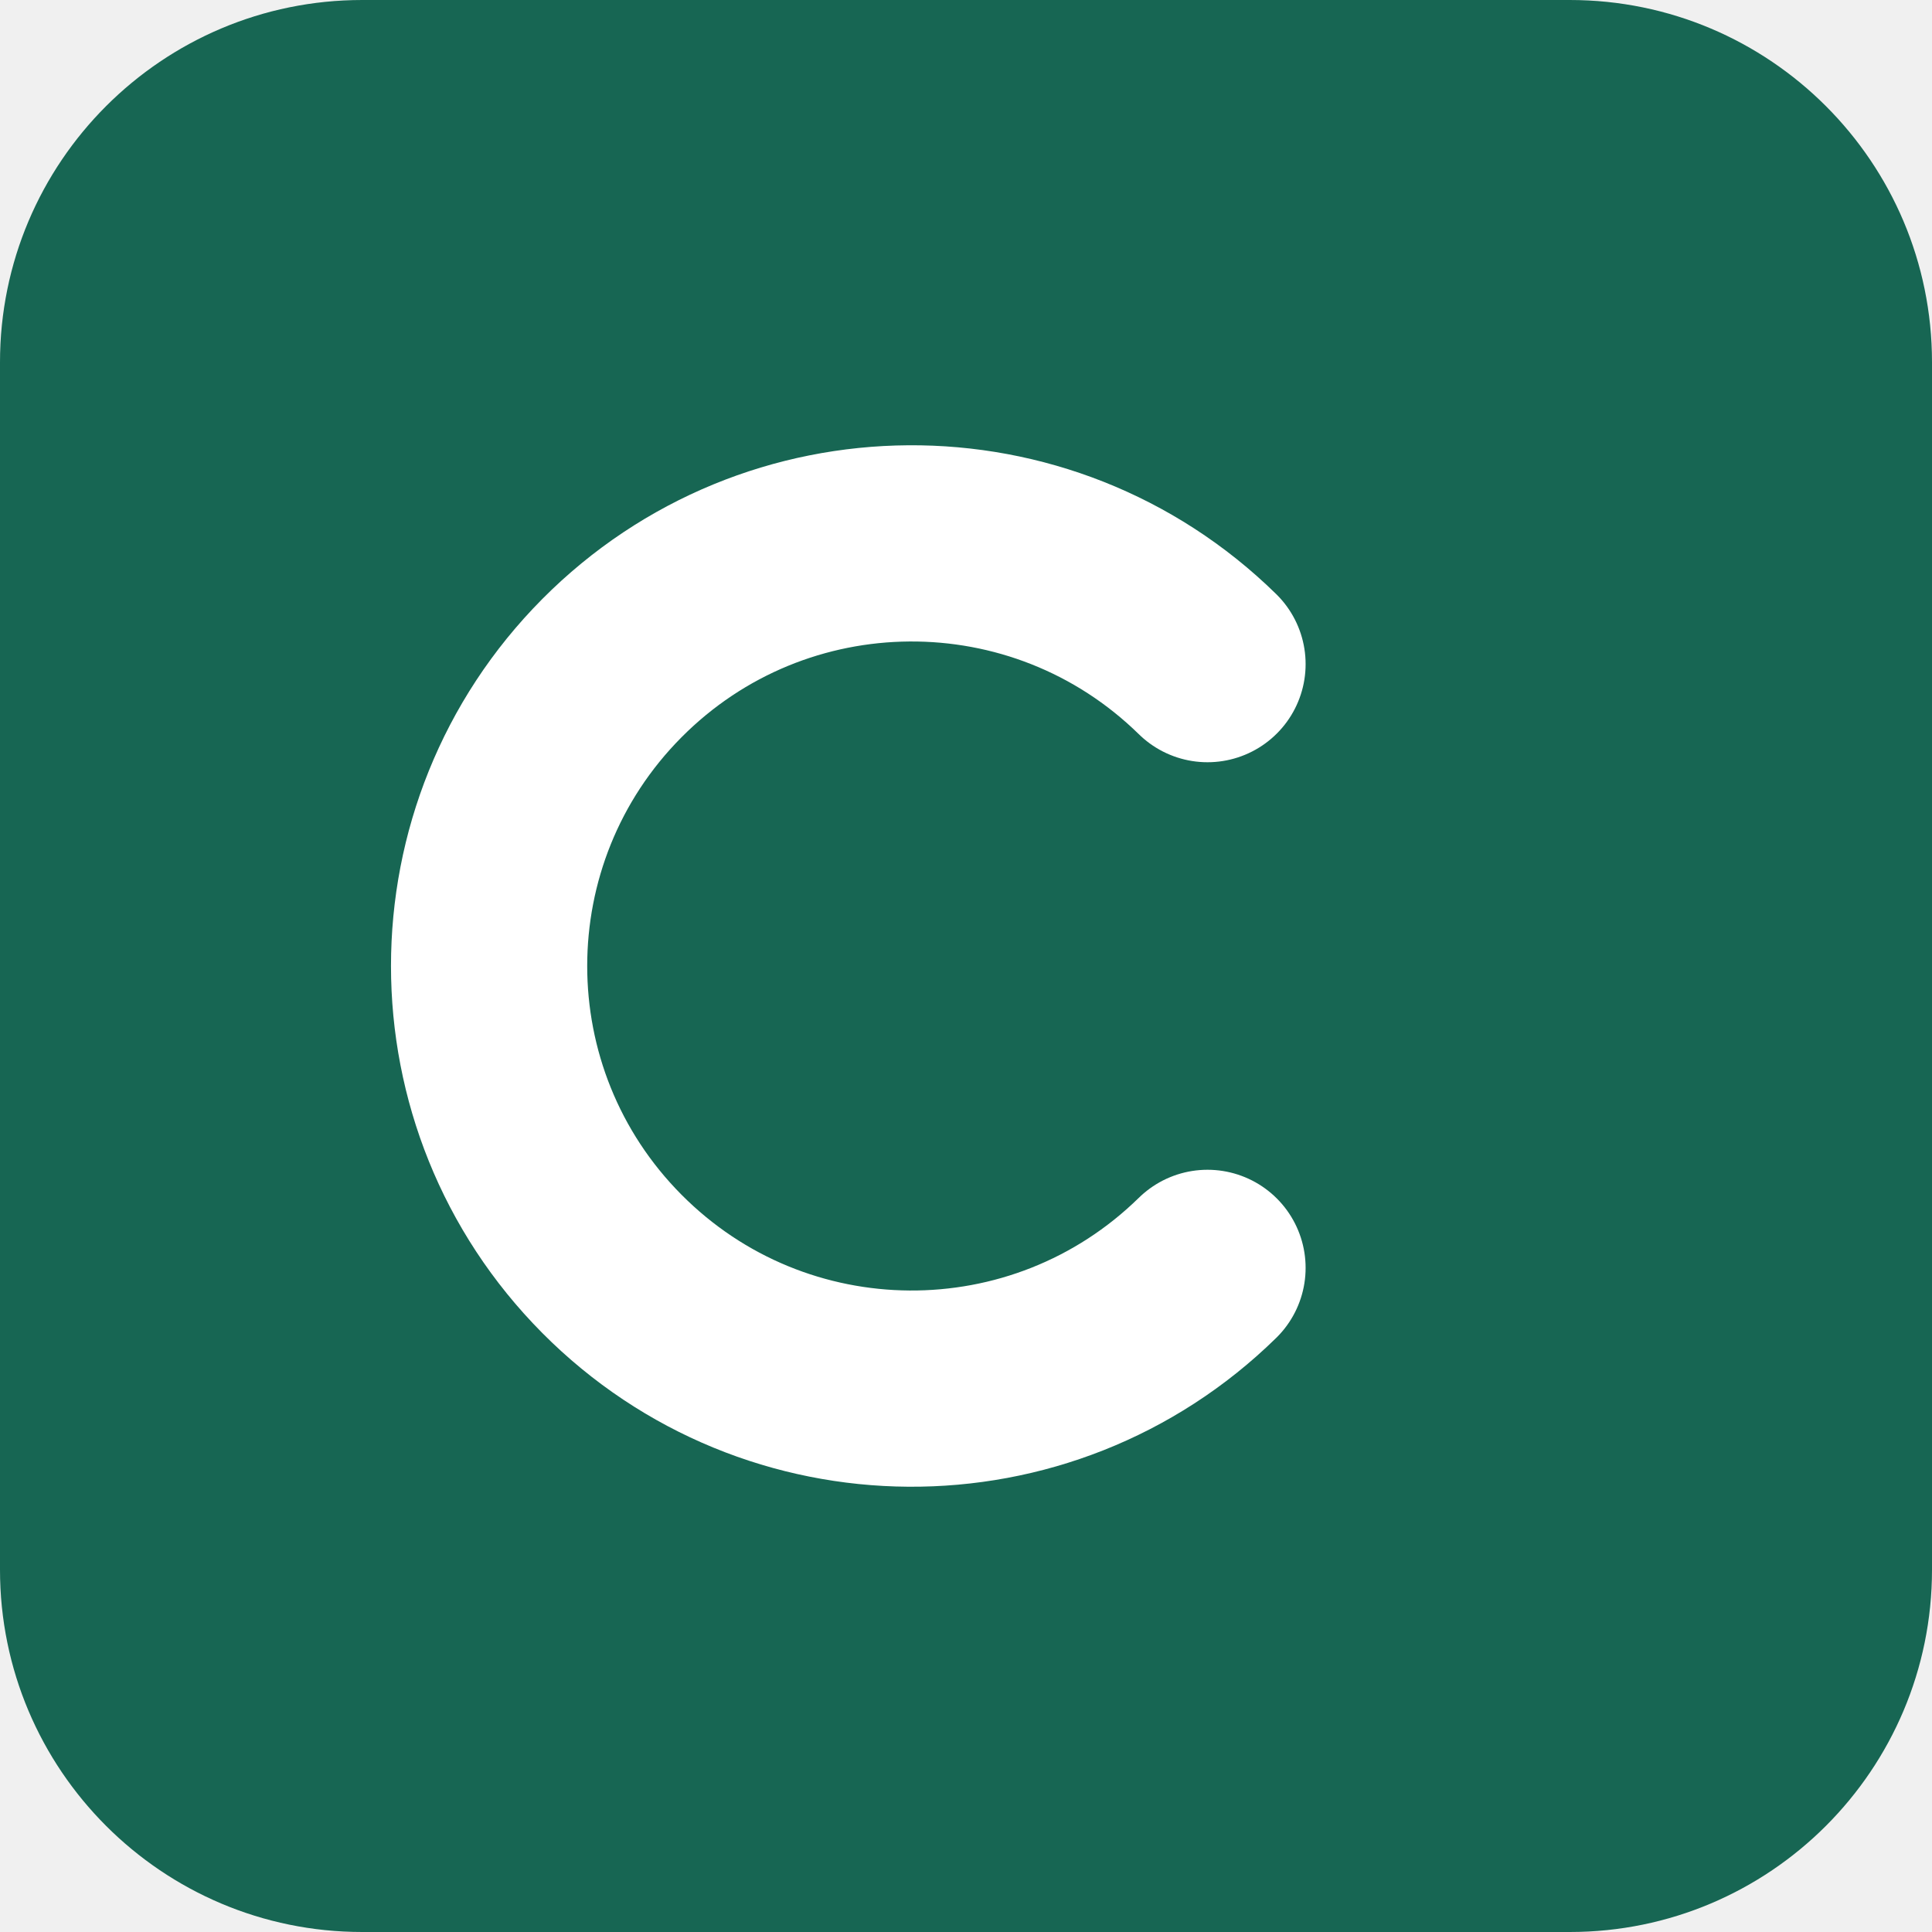
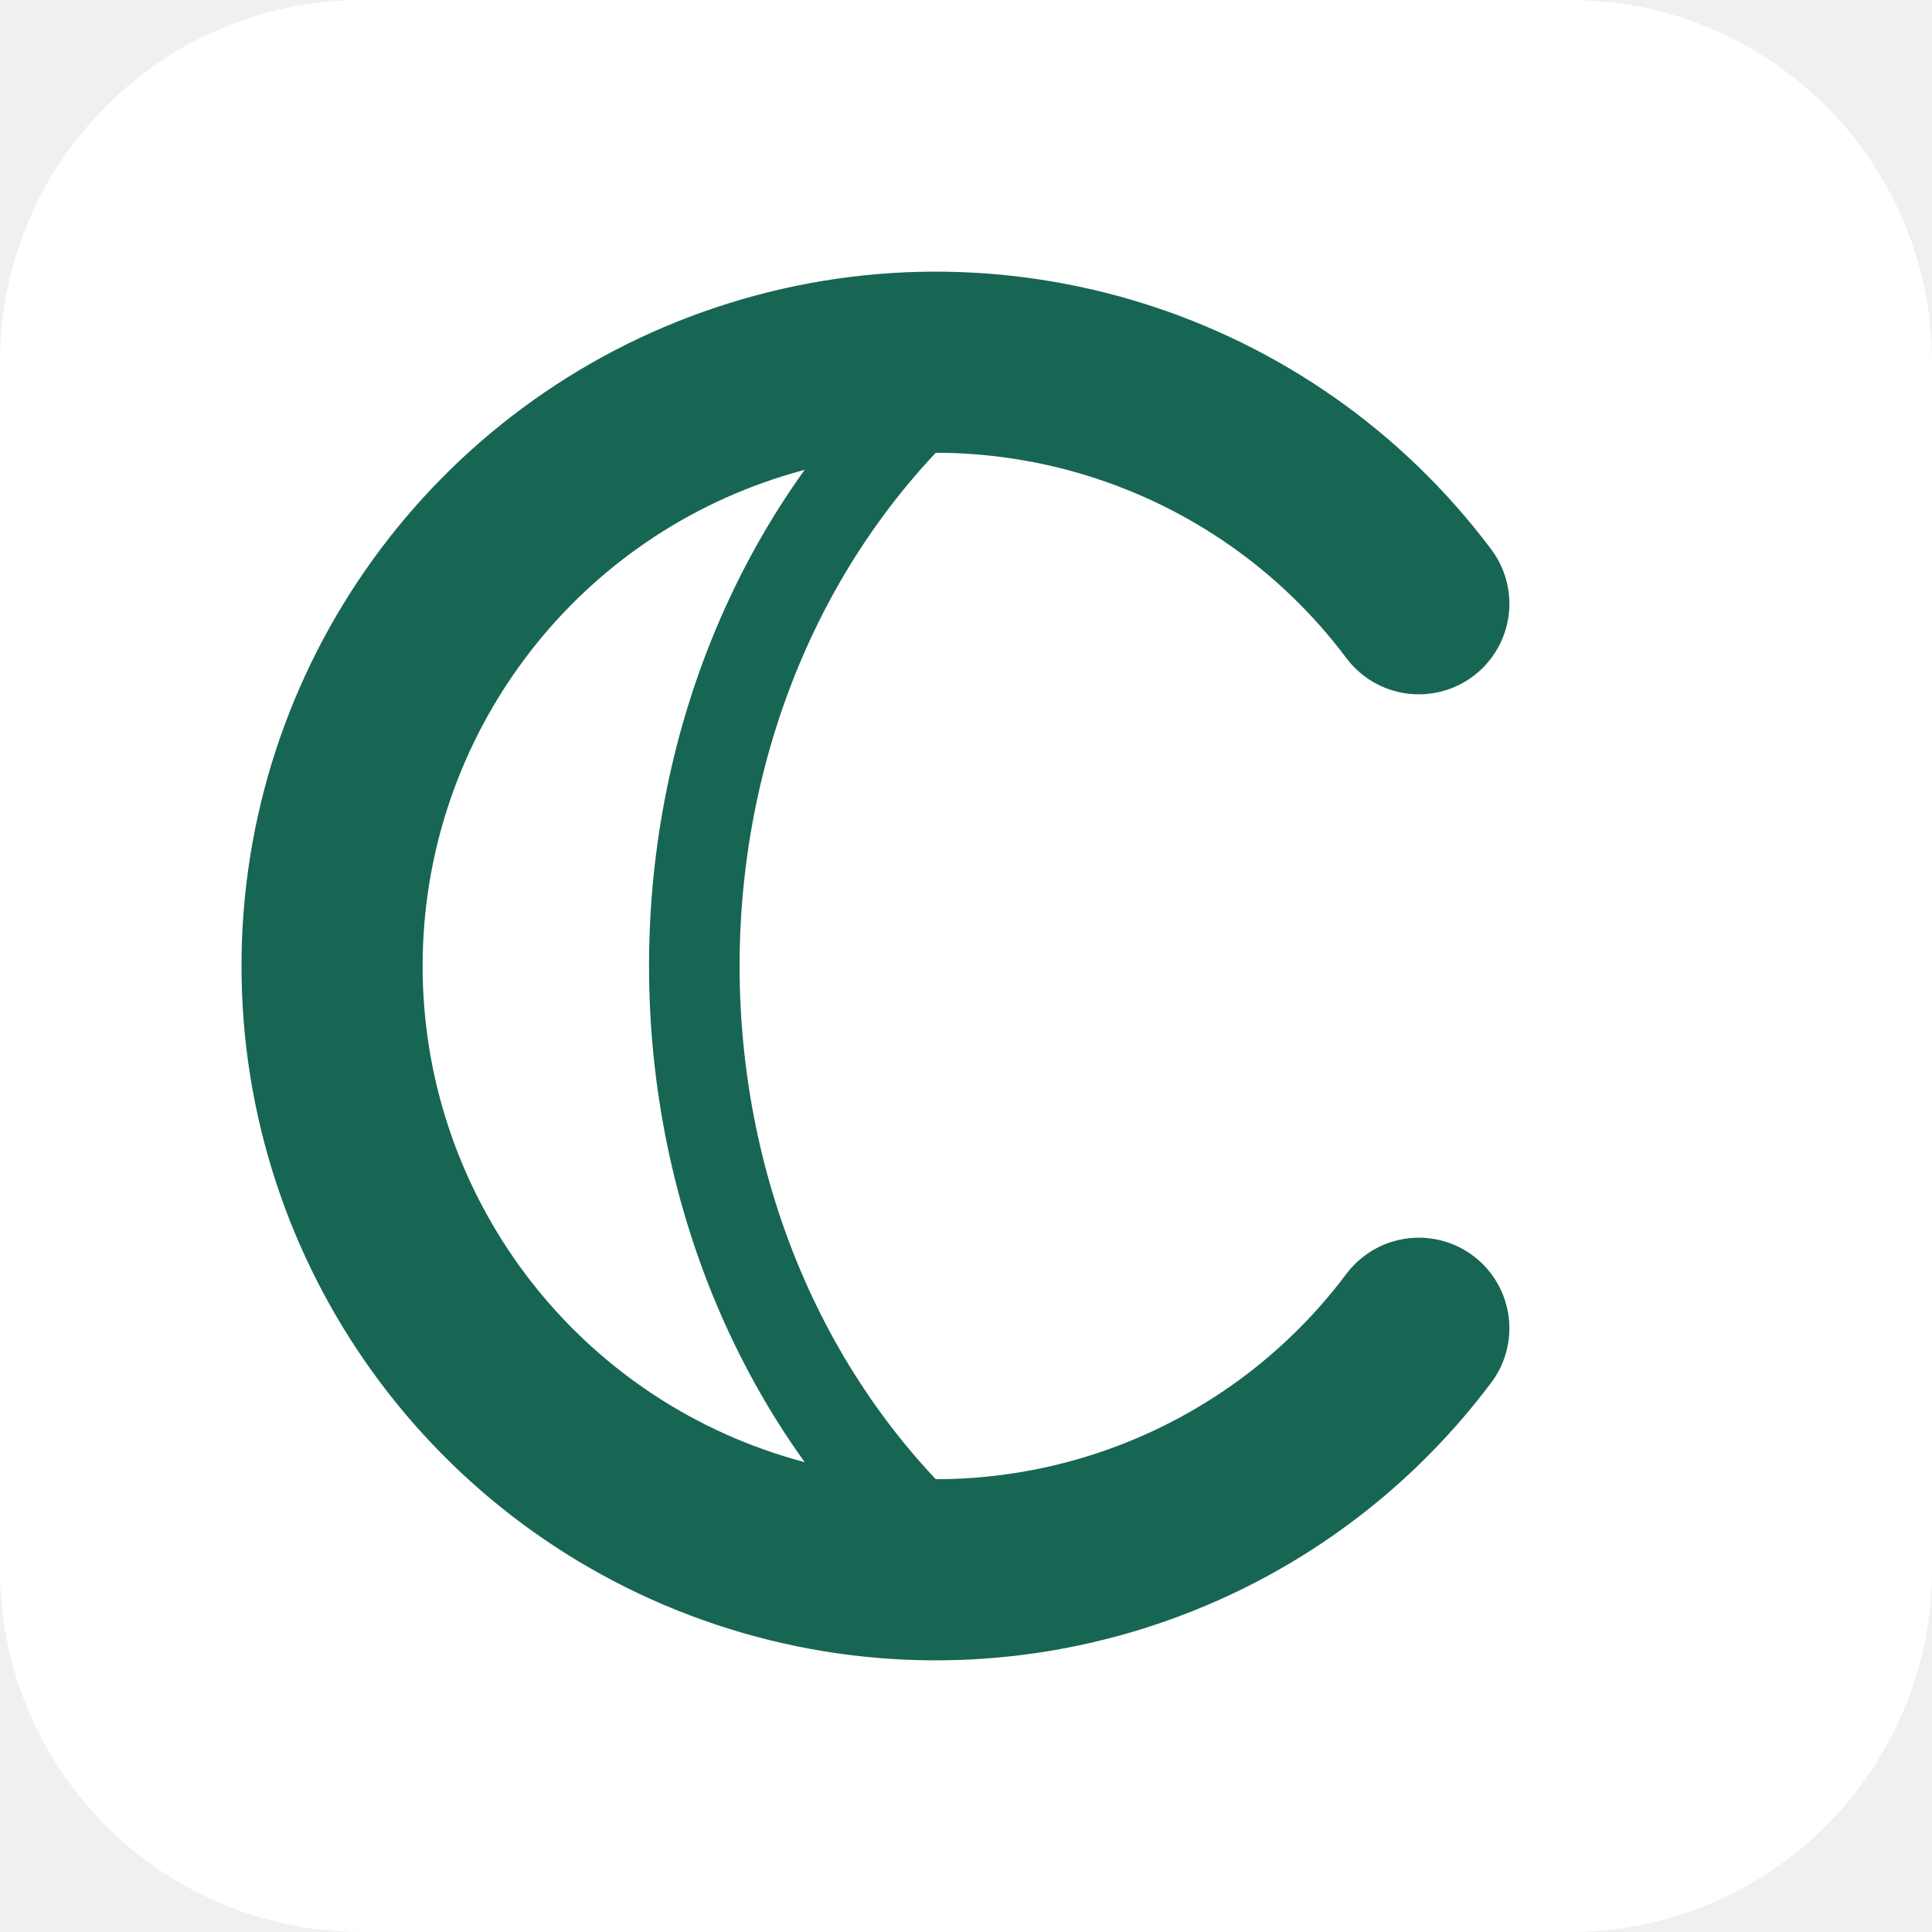
<svg xmlns="http://www.w3.org/2000/svg" viewBox="0 0 64 64">
-   <rect width="64" height="64" rx="12" fill="#176653" />
-   <path d="M40 22a14 14 0 1 0 0 20" fill="none" stroke="#fff" stroke-width="6.5" stroke-linecap="round" />
+   <rect width="64" height="64" rx="12" fill="#fff" />
+   <path d="M47 20a20 20 0 1 0 0 24" fill="none" stroke="#176653" stroke-width="6" stroke-linecap="round" />
+   <path d="M32 12c-12 10-12 30 0 40" fill="none" stroke="#176653" stroke-width="3" stroke-linecap="round" />
</svg>
